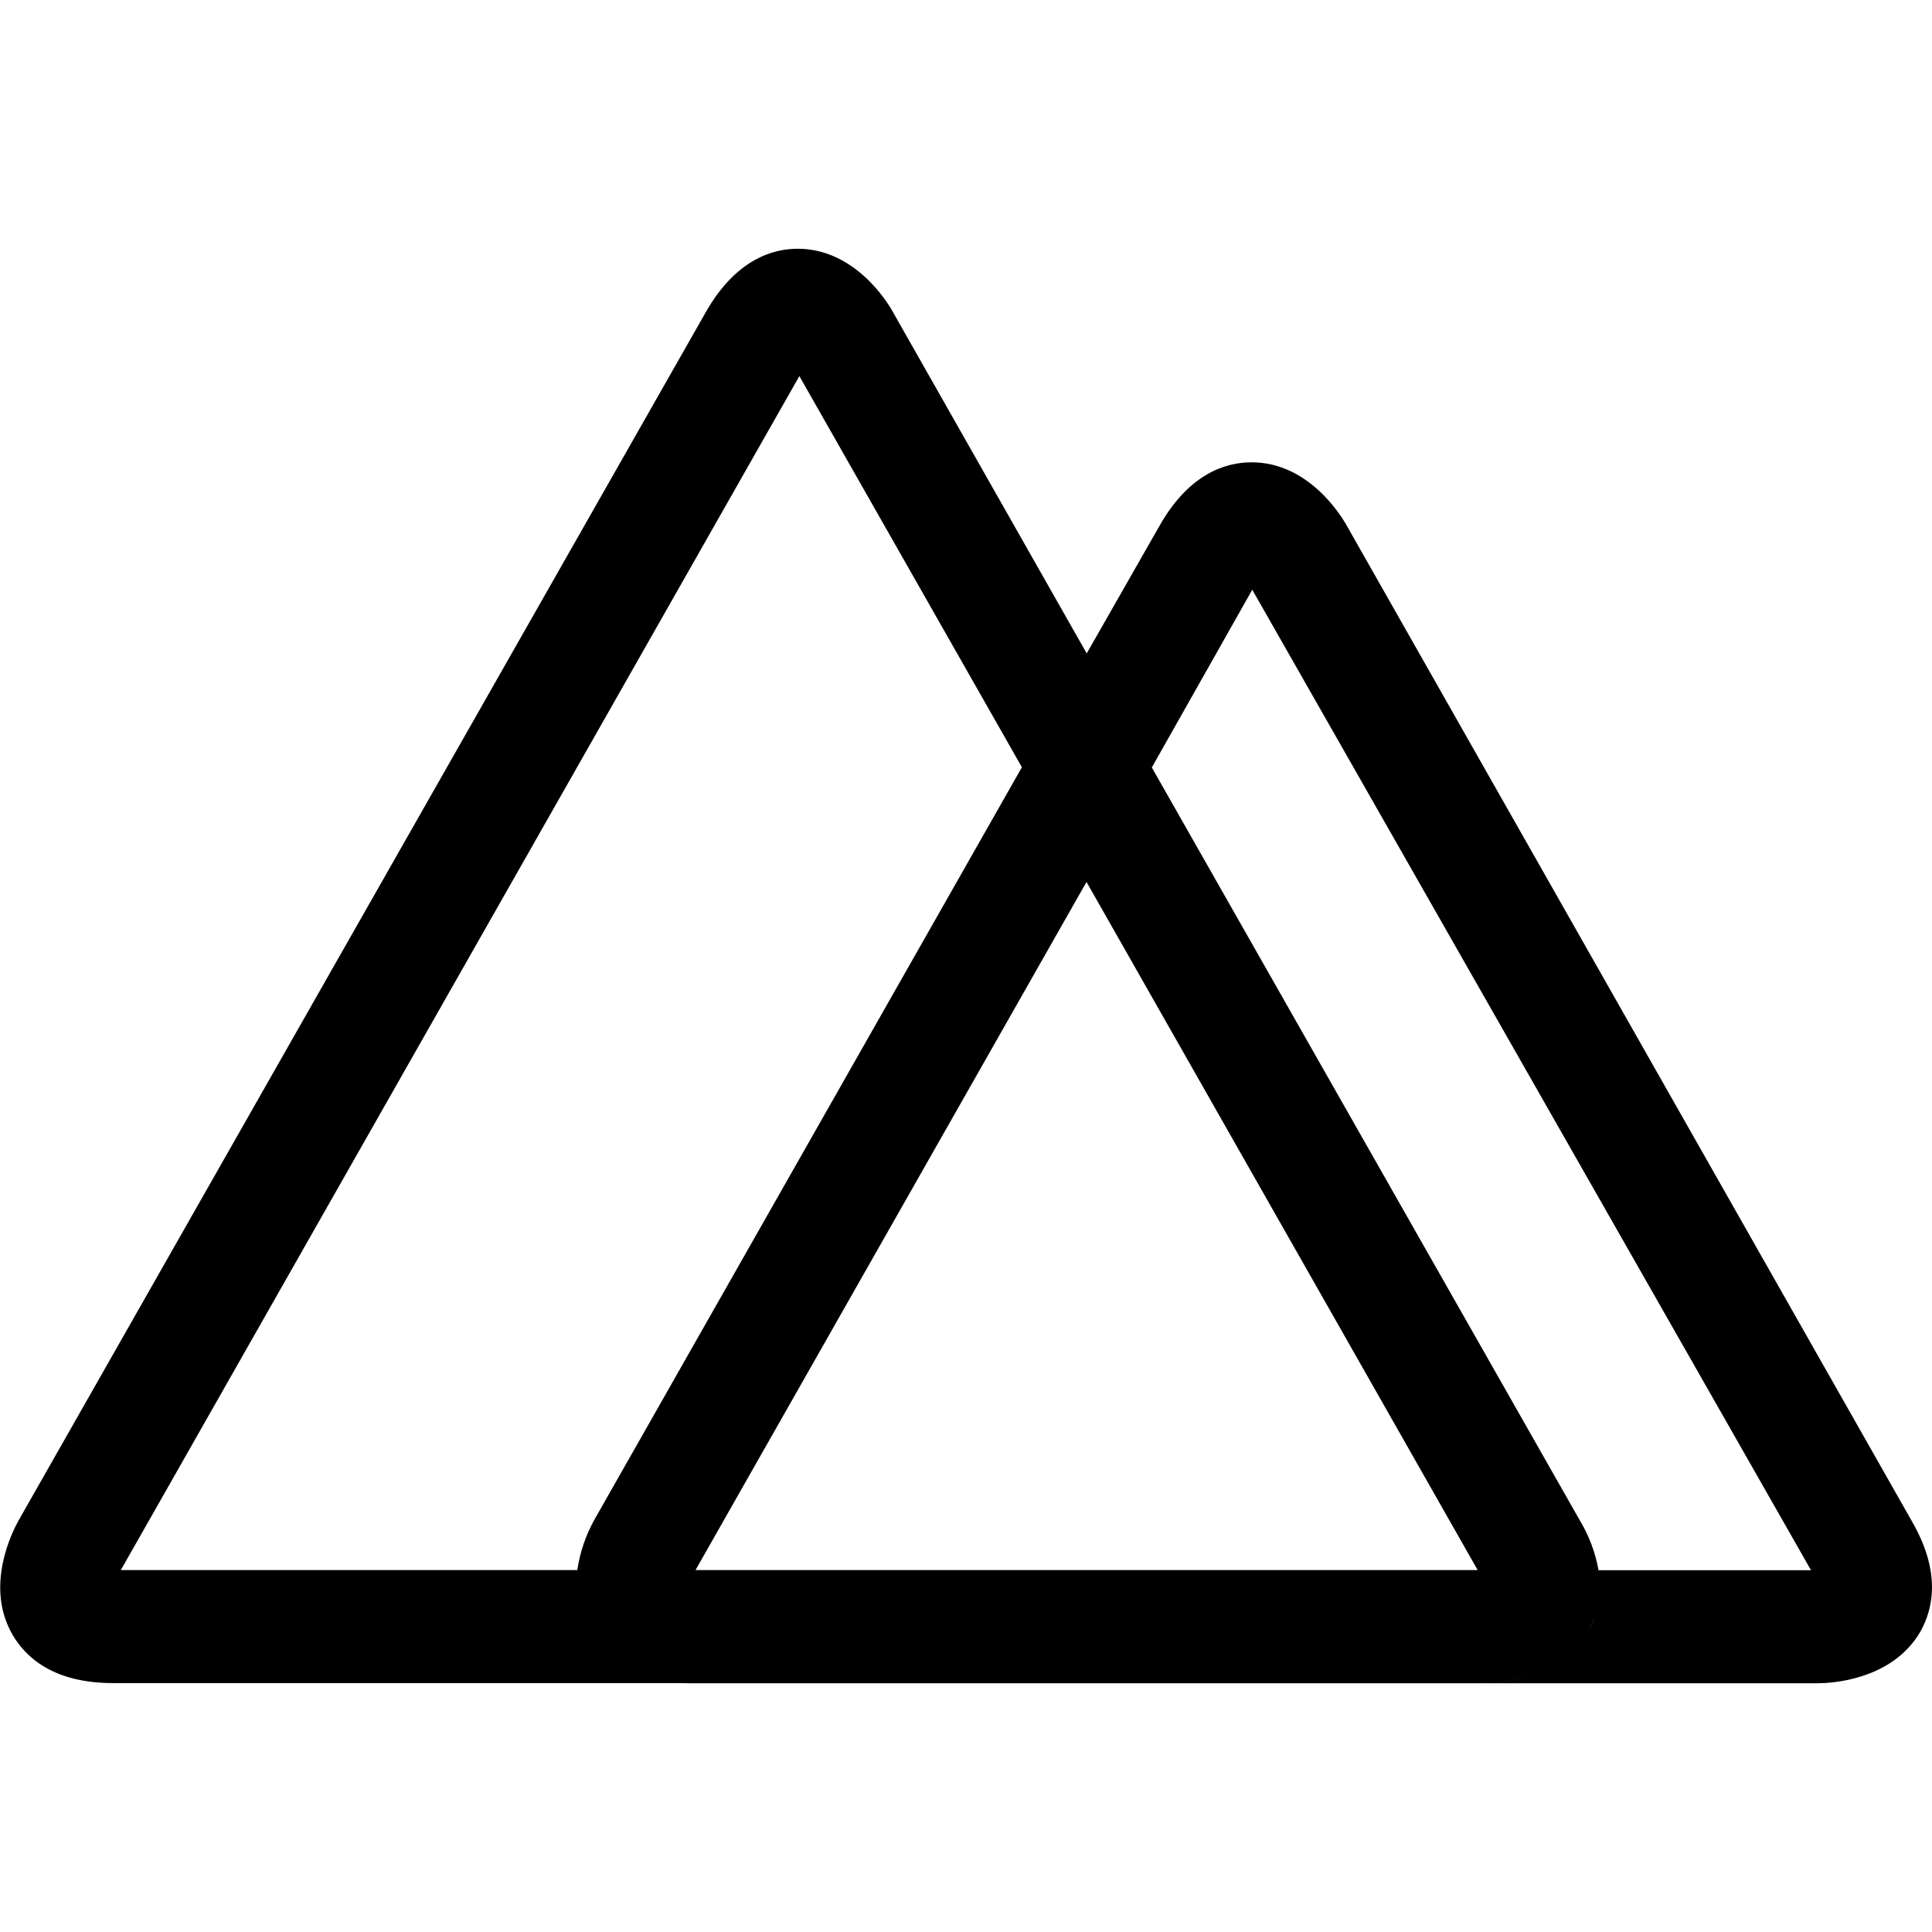
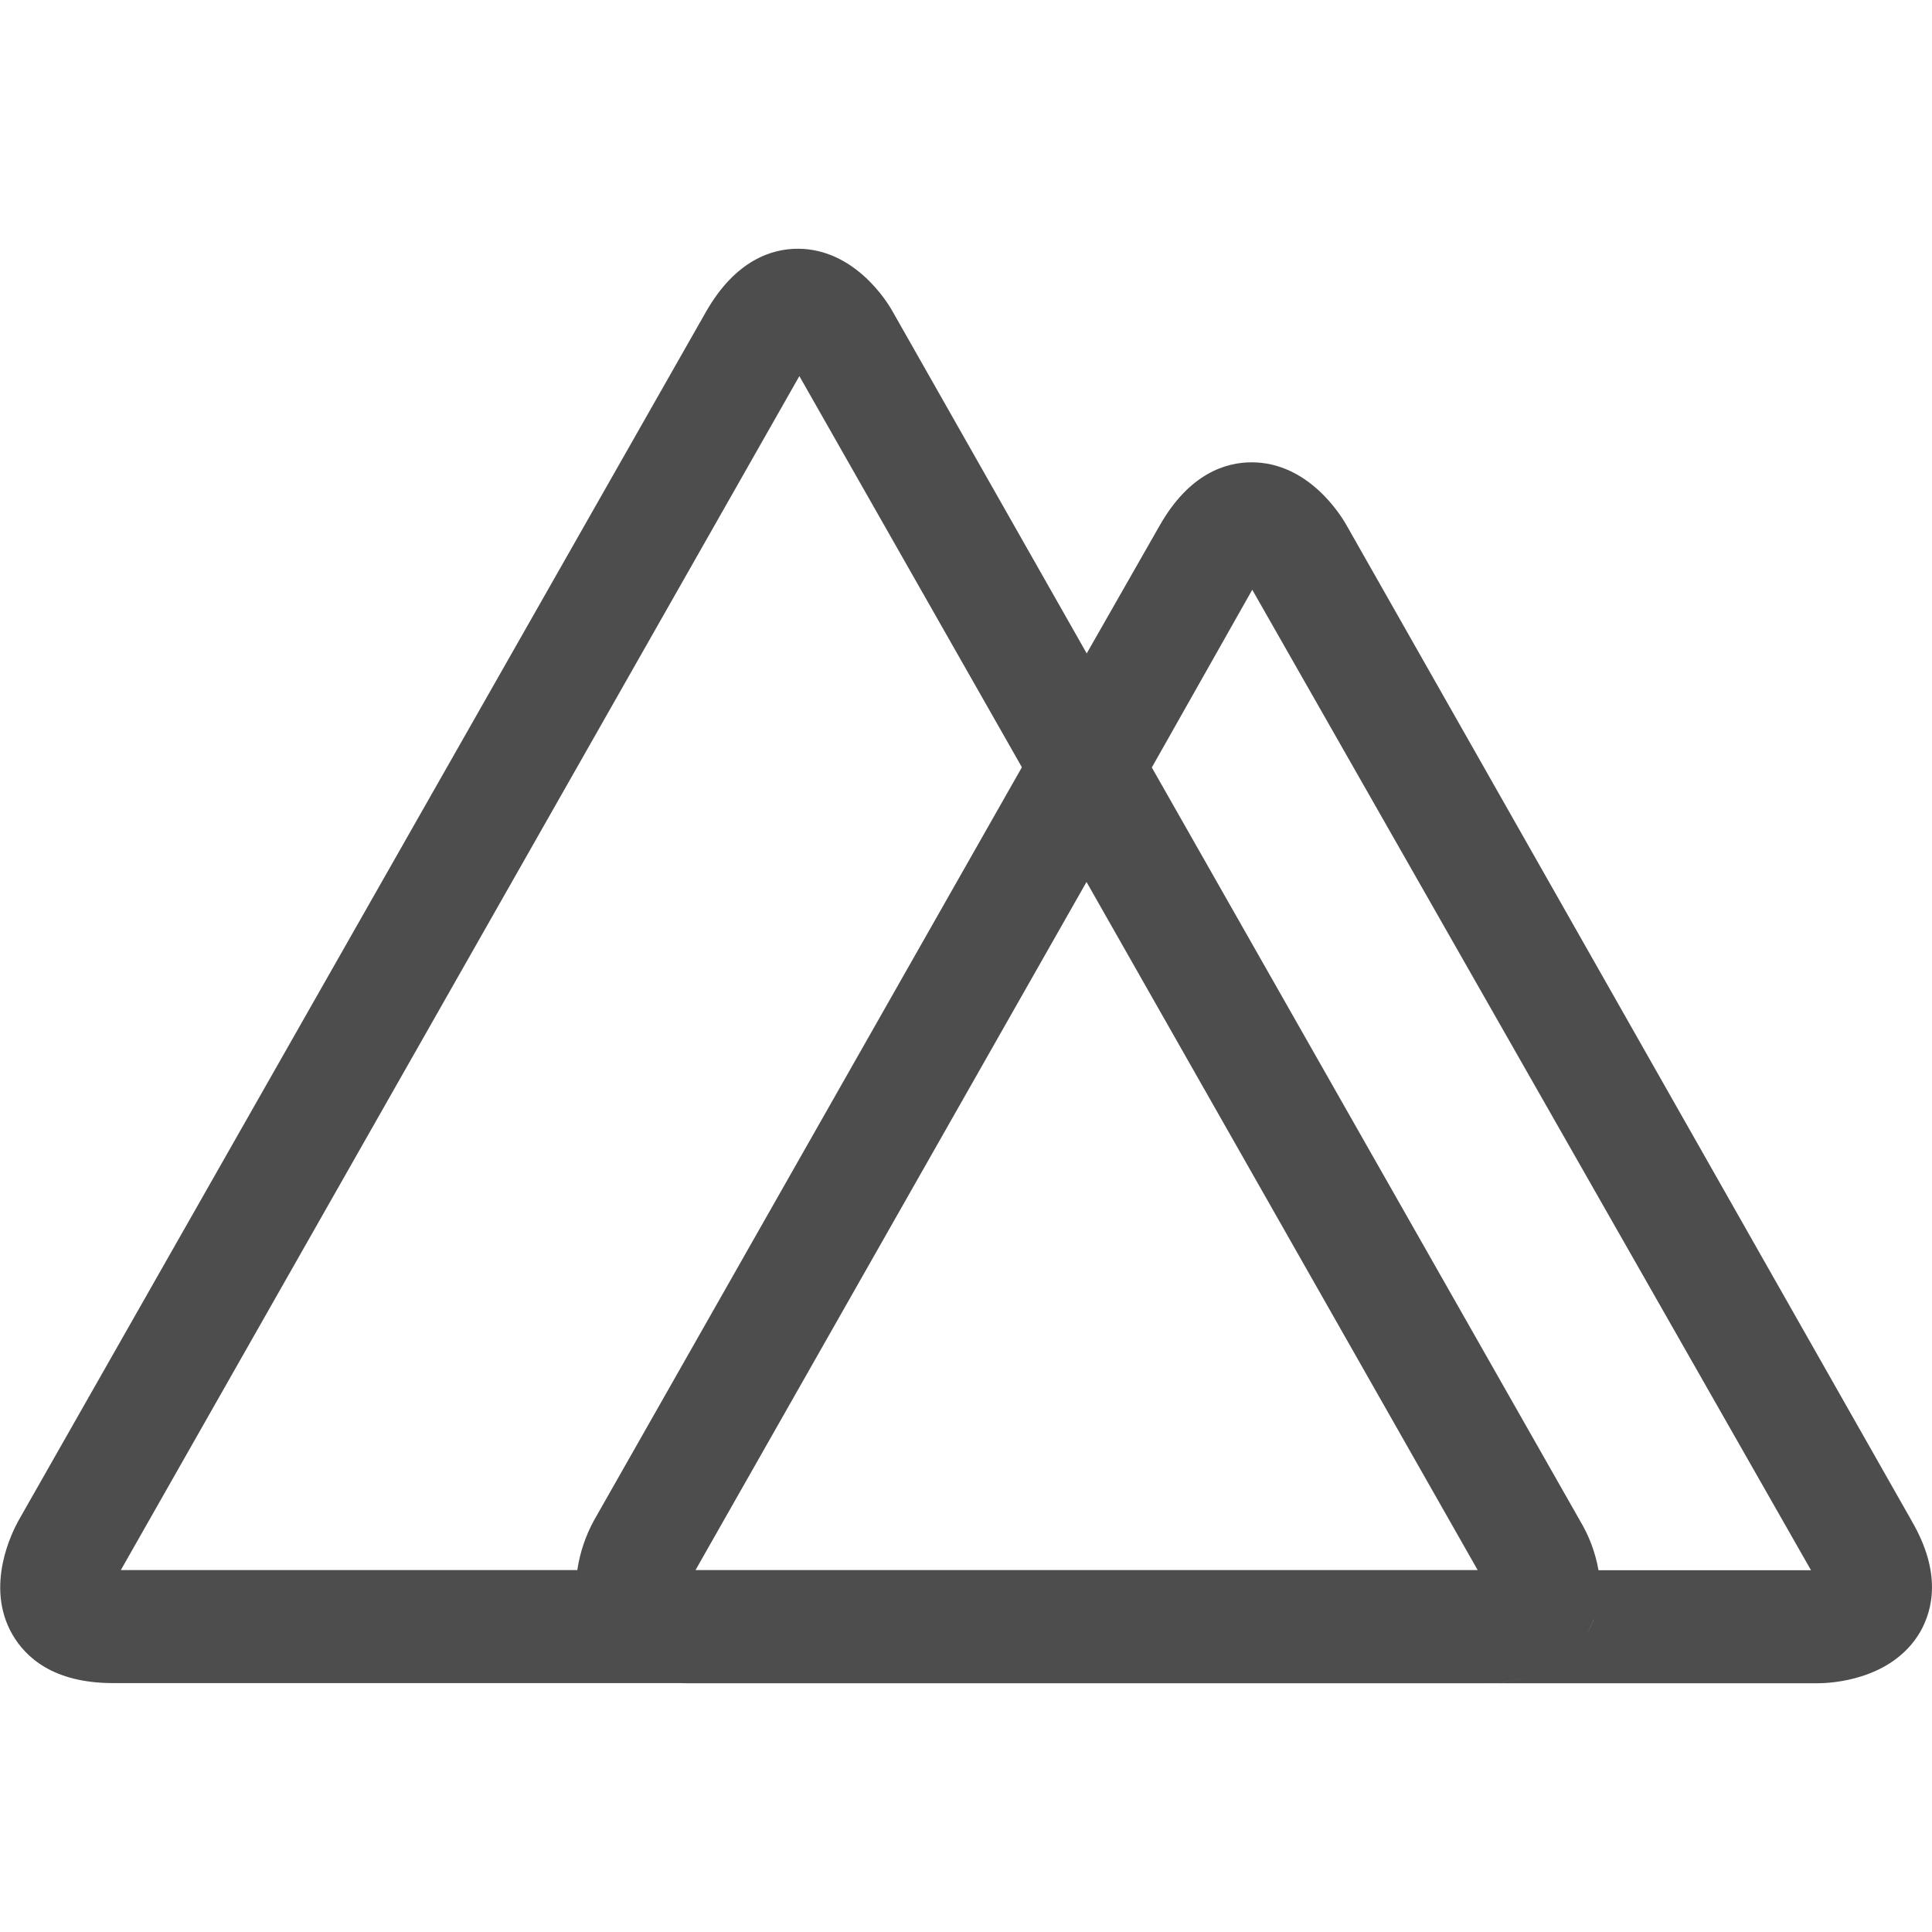
- <svg xmlns="http://www.w3.org/2000/svg" role="img" viewBox="0 0 24 24">
+ <svg xmlns="http://www.w3.org/2000/svg" fill="#4D4D4D" role="img" viewBox="0 0 24 24">
  <path d="M19.724 20.272l.023-.045a.74.74 0 0 0 .053-.117l.002-.005a1.16 1.16 0 0 0 .054-.607l.001.007a1.795 1.795 0 0 0-.235-.623l.005.008-5.317-9.353-.812-1.42-.807 1.42-5.314 9.353a1.85 1.85 0 0 0-.204.604l-.001.011a1.257 1.257 0 0 0 .08.713l-.003-.008a.809.809 0 0 0 .05.102l-.002-.004c.16.275.5.602 1.25.602h9.898c.157 0 .925-.032 1.28-.637zm-6.227-9.316l4.859 8.548H8.64zm10.249 7.934L16.73 6.53c-.072-.13-.477-.787-1.182-.787-.317 0-.772.135-1.142.785l-.907 1.59.807 1.42 1.25-2.212 6.941 12.18h-2.64a1.187 1.187 0 0 1-.058.608l.003-.008a.772.772 0 0 1-.057.126l.002-.004-.023.045c-.355.605-1.122.637-1.272.637h4.129c.152 0 .917-.032 1.272-.637.157-.275.27-.737-.107-1.382zM7.304 20.307a.989.989 0 0 1-.045-.092l-.002-.006a1.228 1.228 0 0 1-.084-.712l-.001.007H1.501L9.93 4.672l2.767 4.864.802-1.42-2.412-4.249c-.067-.122-.475-.777-1.177-.777-.317 0-.772.137-1.142.787L.23 18.889c-.072.13-.425.812-.075 1.417.16.275.5.602 1.25.602h7.151c-.745 0-1.09-.322-1.25-.602z" />
</svg>
